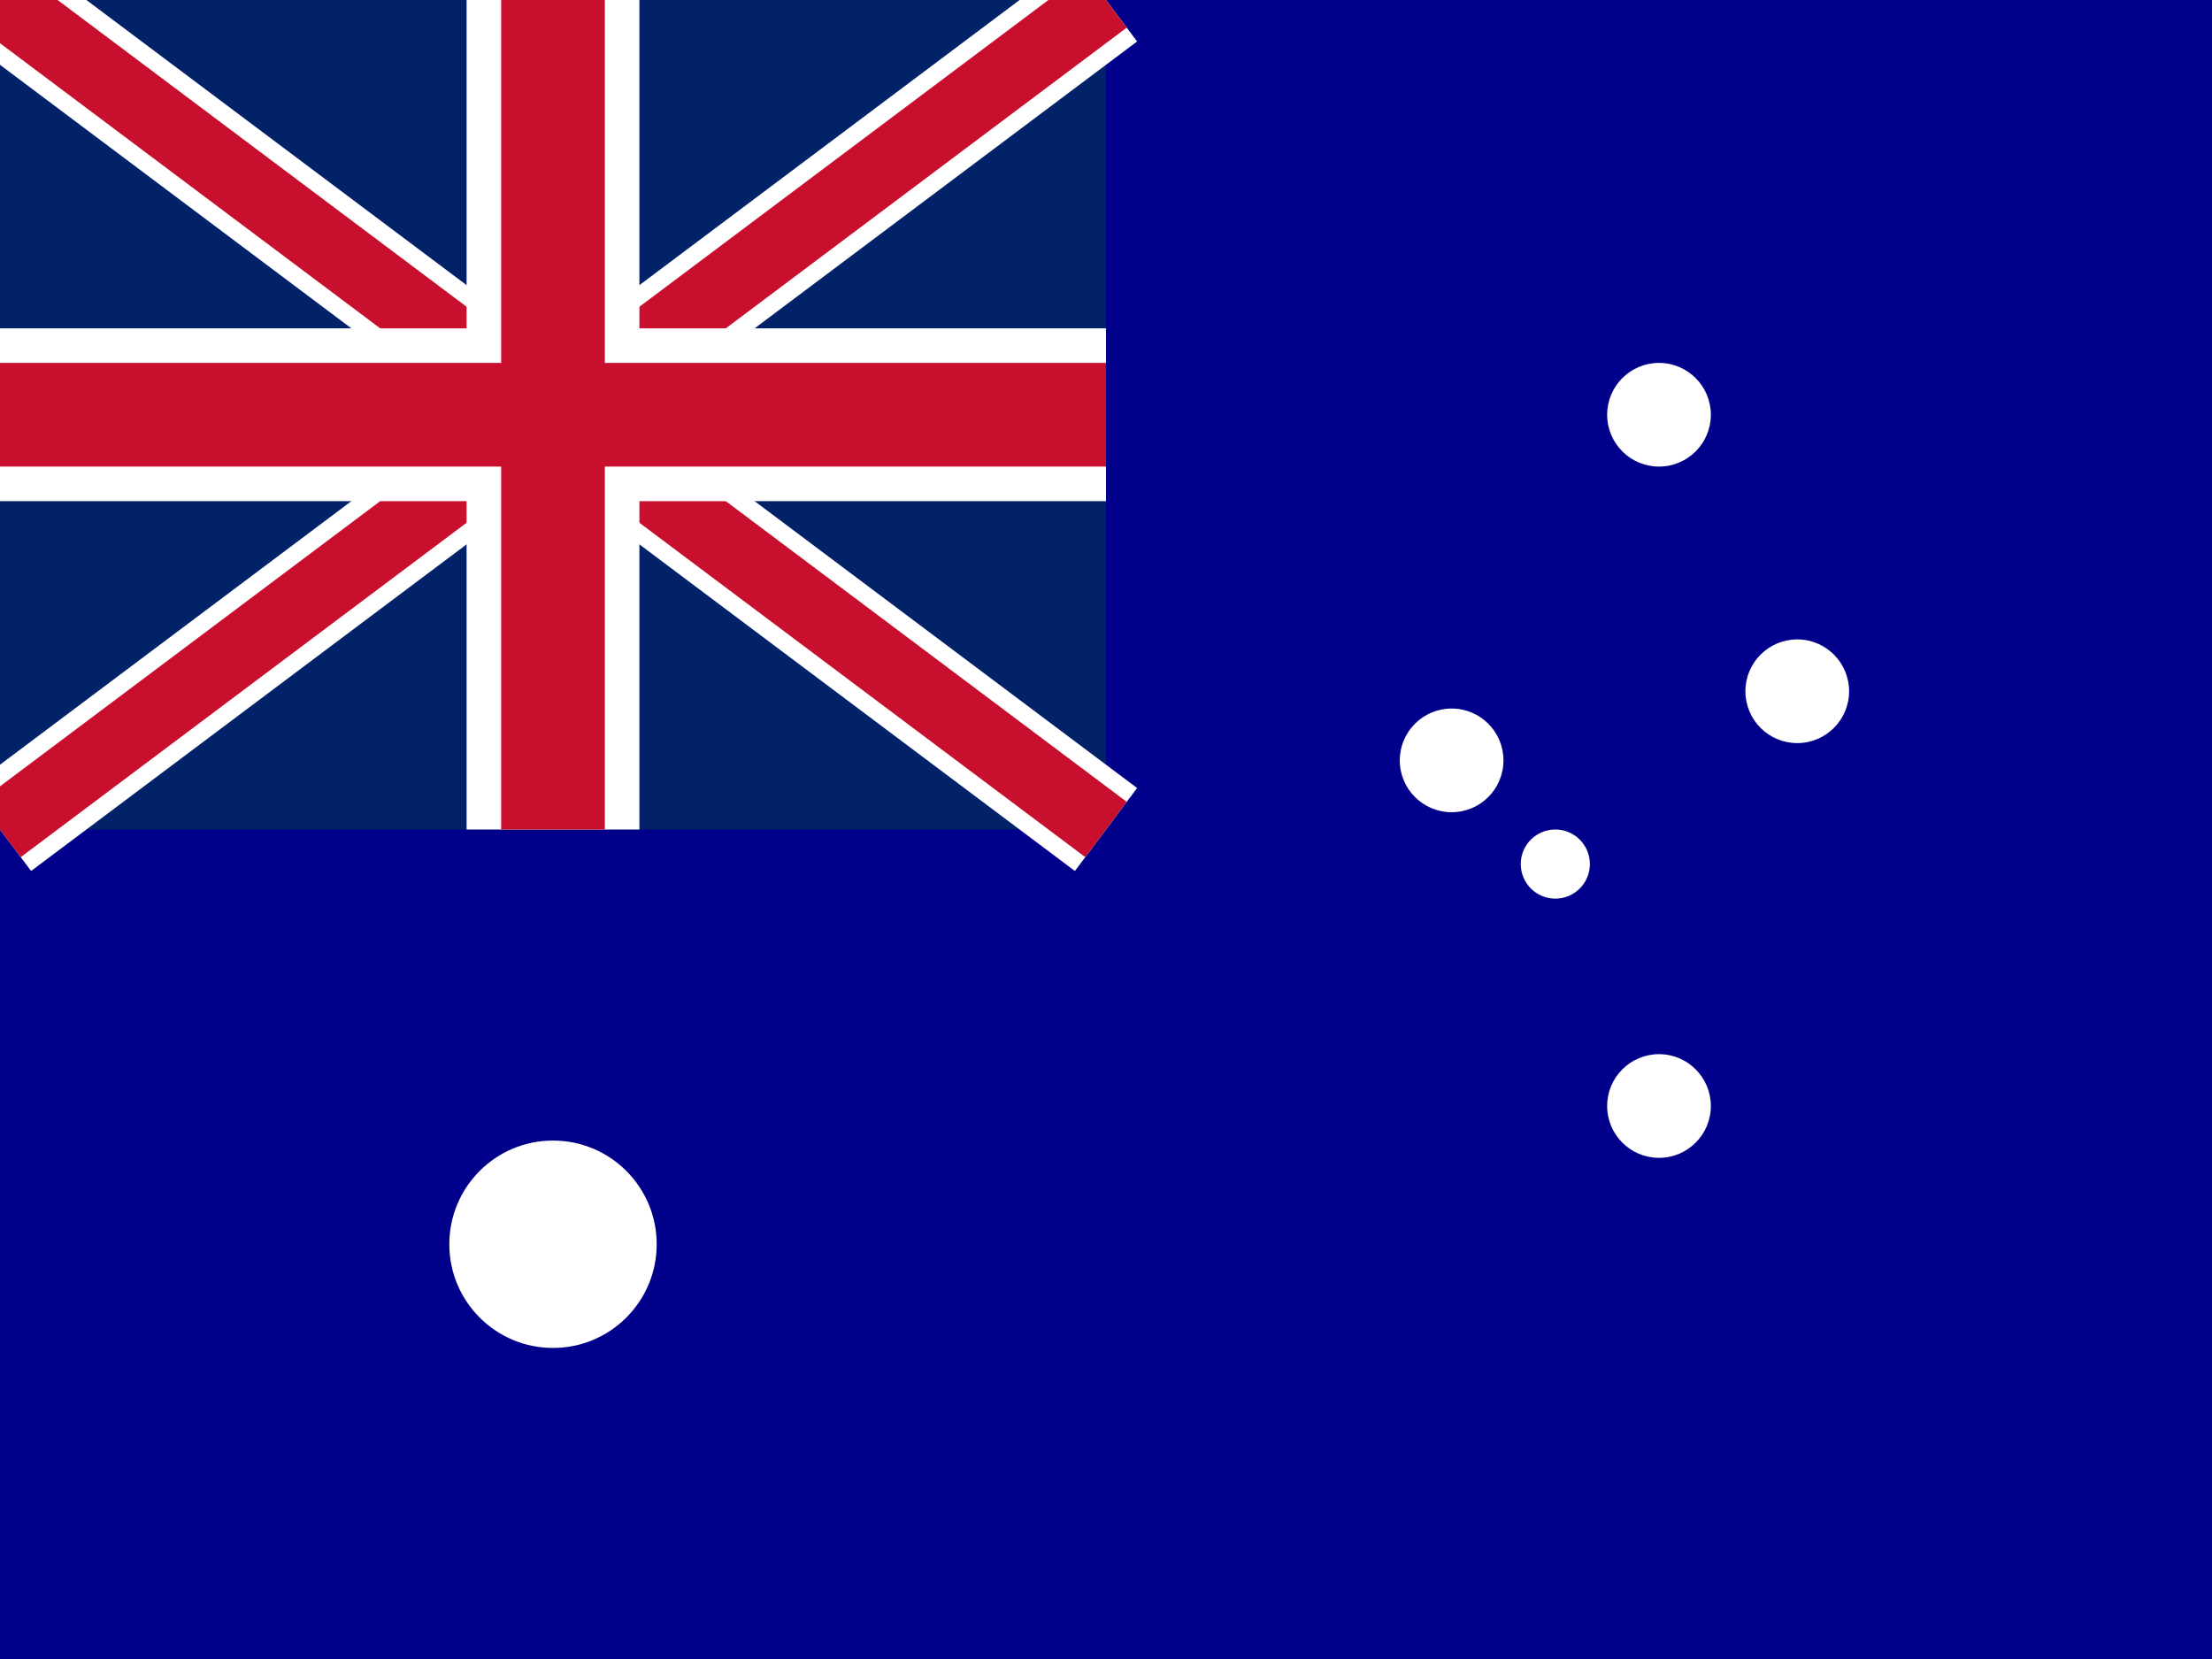
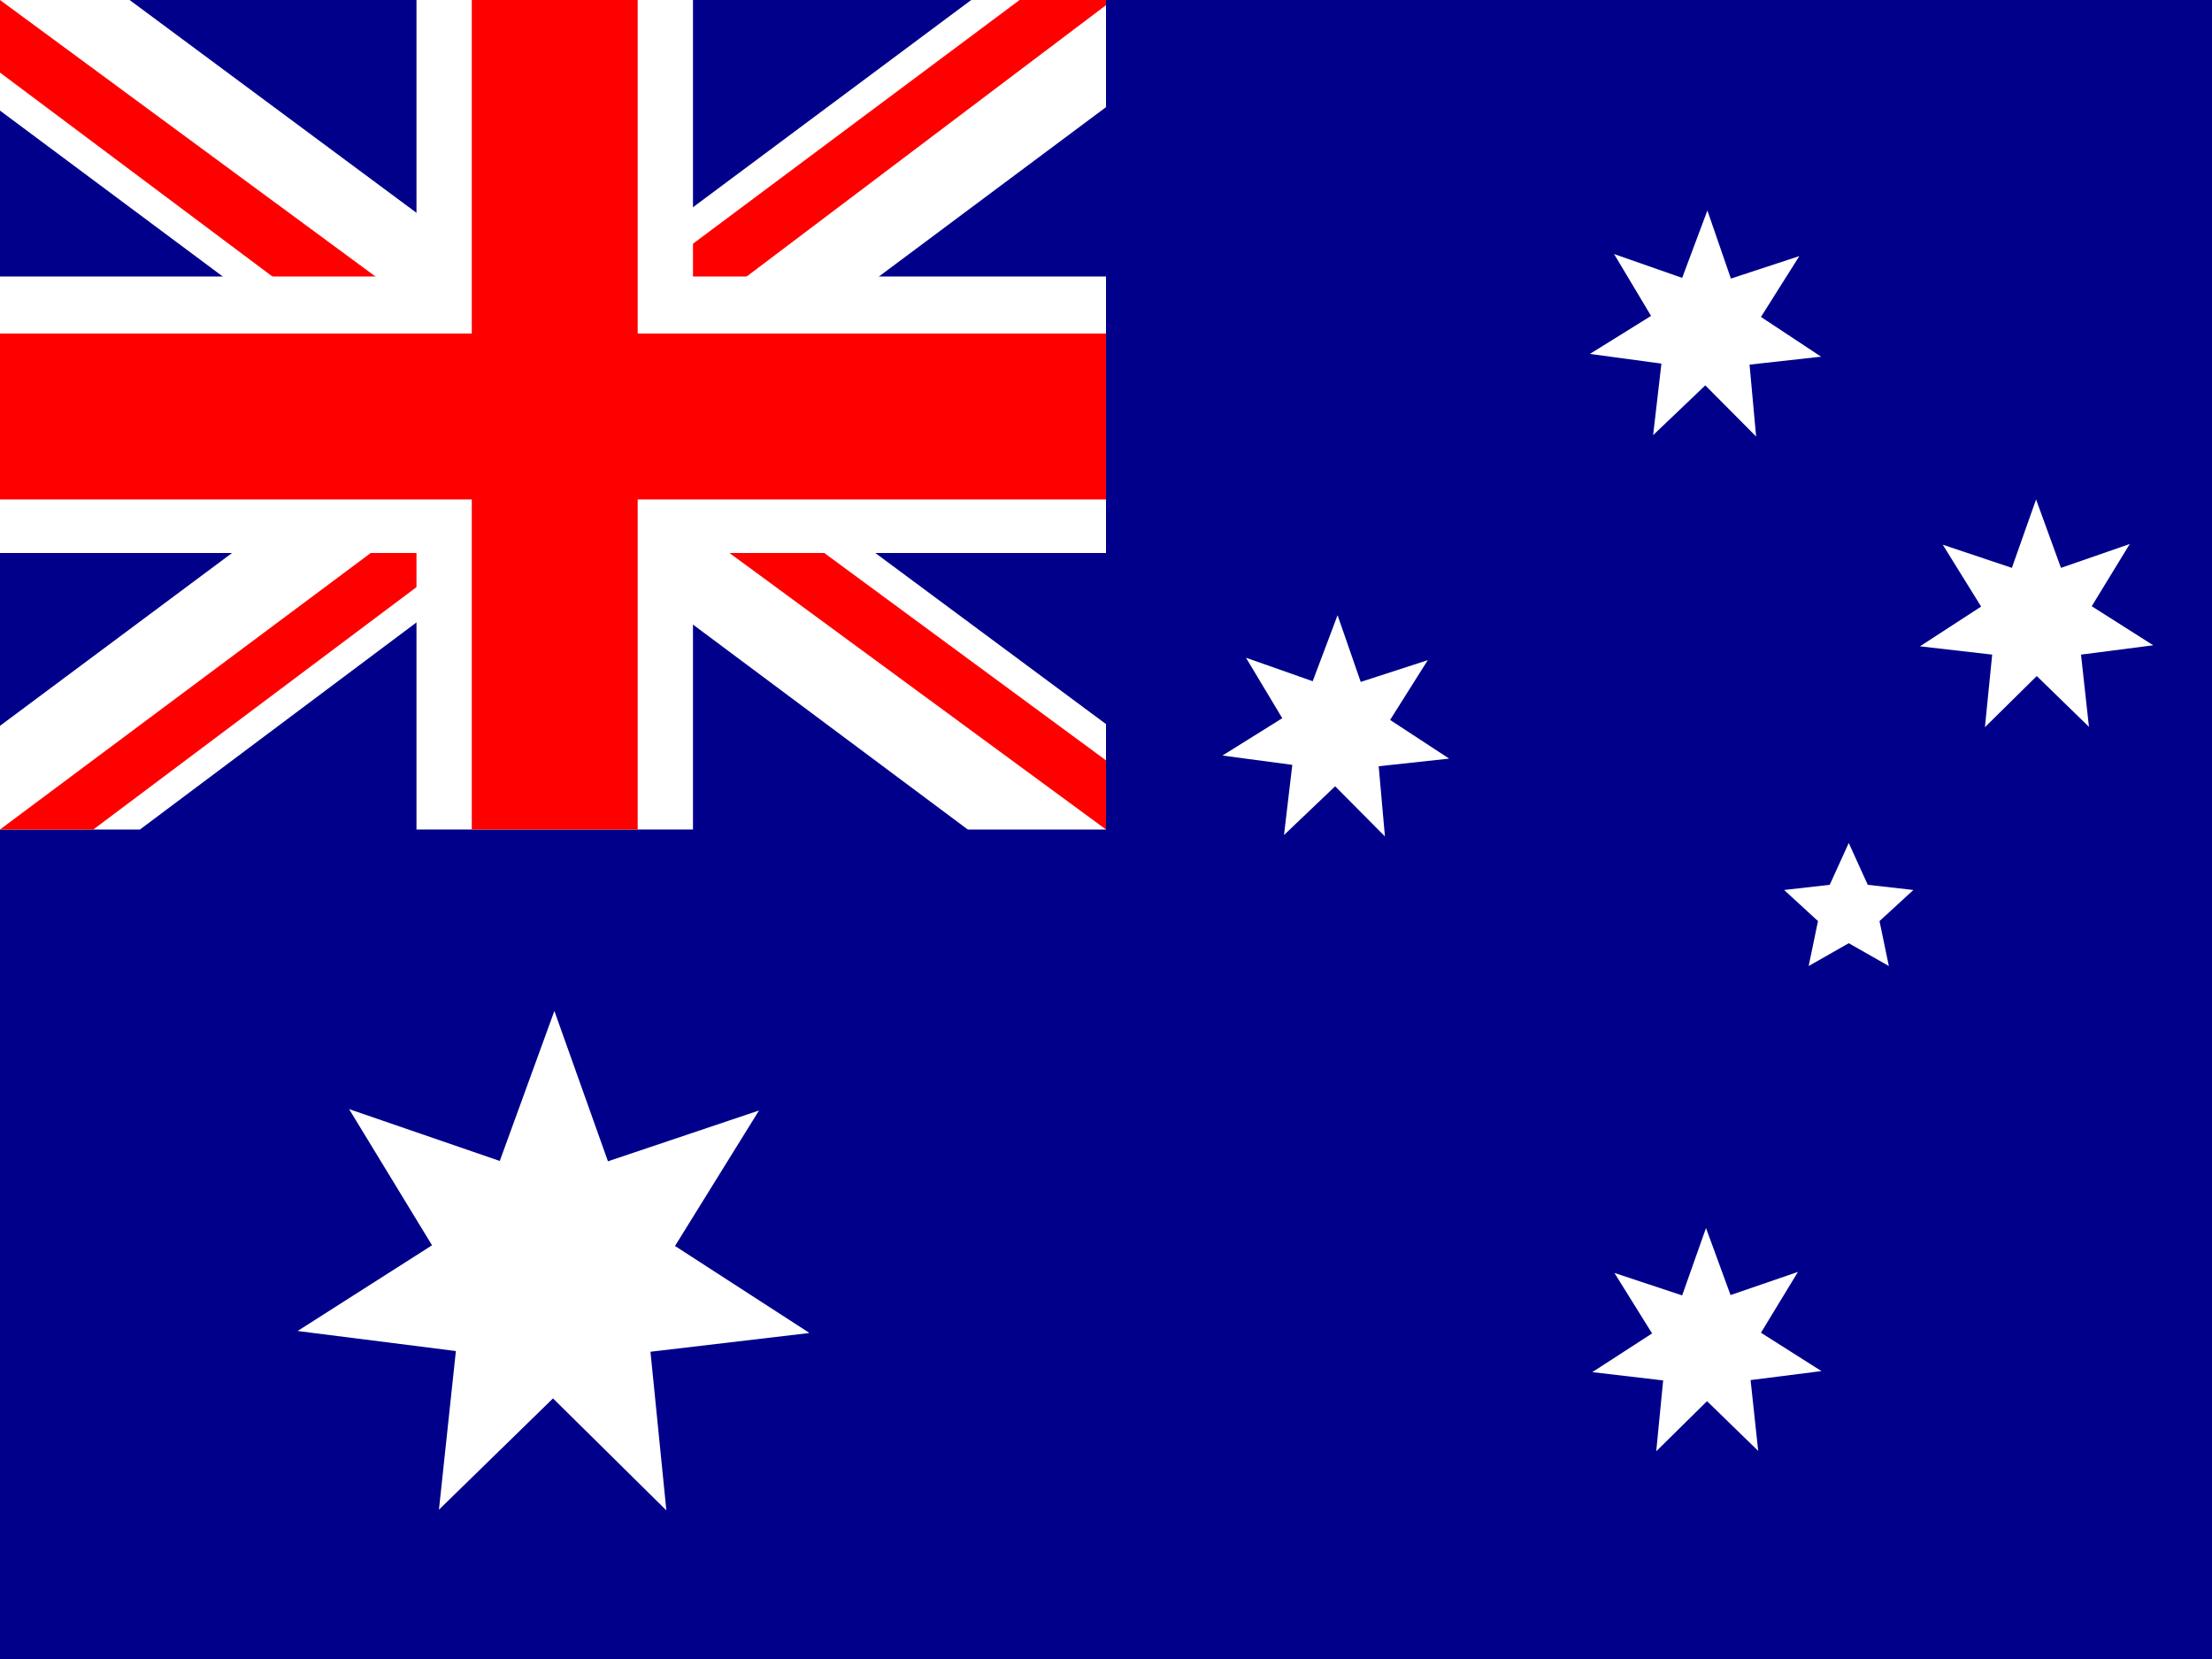
- <svg xmlns="http://www.w3.org/2000/svg" viewBox="0 0 640 480" width="640" height="480">
-   <rect width="640" height="480" fill="#00008b" />
-   <rect width="320" height="240" fill="#012169" />
-   <path d="M0 0l320 240M320 0L0 240" stroke="#fff" stroke-width="30" />
-   <path d="M0 0l320 240M320 0L0 240" stroke="#c8102e" stroke-width="20" />
-   <path d="M160 0v240M0 120h320" stroke="#fff" stroke-width="50" />
-   <path d="M160 0v240M0 120h320" stroke="#c8102e" stroke-width="30" />
-   <circle cx="160" cy="360" r="30" fill="#ffffff" />
-   <circle cx="480" cy="120" r="15" fill="#ffffff" />
-   <circle cx="520" cy="200" r="15" fill="#ffffff" />
-   <circle cx="480" cy="320" r="15" fill="#ffffff" />
-   <circle cx="420" cy="220" r="15" fill="#ffffff" />
-   <circle cx="450" cy="250" r="10" fill="#ffffff" />
+ <svg xmlns="http://www.w3.org/2000/svg" id="flag-icons-au" viewBox="0 0 640 480">
+   <path fill="#00008B" d="M0 0h640v480H0z" />
+   <path fill="#fff" d="m37.5 0 122 90.5L281 0h39v31l-120 89.5 120 89V240h-40l-120-89.5L40.5 240H0v-30l119.5-89L0 32V0z" />
+   <path fill="red" d="M212 140.5 320 220v20l-135.5-99.5zm-92 10 3 17.5-96 72H0zM320 0v1.5l-124.5 94 1-22L295 0zM0 0l119.5 88h-30L0 21z" />
+   <path fill="#fff" d="M120.5 0v240h80V0zM0 80v80h320V80z" />
+   <path fill="red" d="M0 96.5v48h320v-48zM136.5 0v240h48V0z" />
+   <path fill="#fff" d="m527 396.7-20.5 2.6 2.2 20.5-14.8-14.4-14.7 14.5 2-20.5-20.5-2.4 17.3-11.2-10.9-17.5 19.6 6.5 6.9-19.5 7.1 19.4 19.5-6.7-10.7 17.6zm-3.7-117.2 2.7-13-9.8-9 13.2-1.5 5.5-12.1 5.5 12.1 13.2 1.5-9.8 9 2.7 13-11.6-6.6zm-104.1-60-20.3 2.2 1.8 20.3-14.4-14.5-14.8 14.1 2.4-20.3-20.2-2.7 17.3-10.8-10.5-17.5 19.3 6.8L387 178l6.7 19.3 19.4-6.3-10.9 17.3 17.1 11.2ZM623 186.7l-20.9 2.7 2.3 20.9-15.1-14.7-15 14.8 2.1-21-20.9-2.4 17.7-11.5-11.1-17.9 20 6.7 7-19.8 7.2 19.8 19.9-6.9-11 18zm-96.1-83.5-20.7 2.3 1.9 20.8-14.7-14.8-15.1 14.4 2.4-20.7-20.7-2.8 17.7-11L467 73.5l19.7 6.9 7.3-19.5 6.8 19.7 19.8-6.5-11.1 17.6zM234 385.7l-45.8 5.4 4.6 45.9-32.8-32.4-33 32.2 4.9-45.9-45.8-5.8 38.9-24.8-24-39.4 43.6 15 15.8-43.4 15.5 43.5 43.7-14.7-24.3 39.2 38.8 25.1Z" />
</svg>
